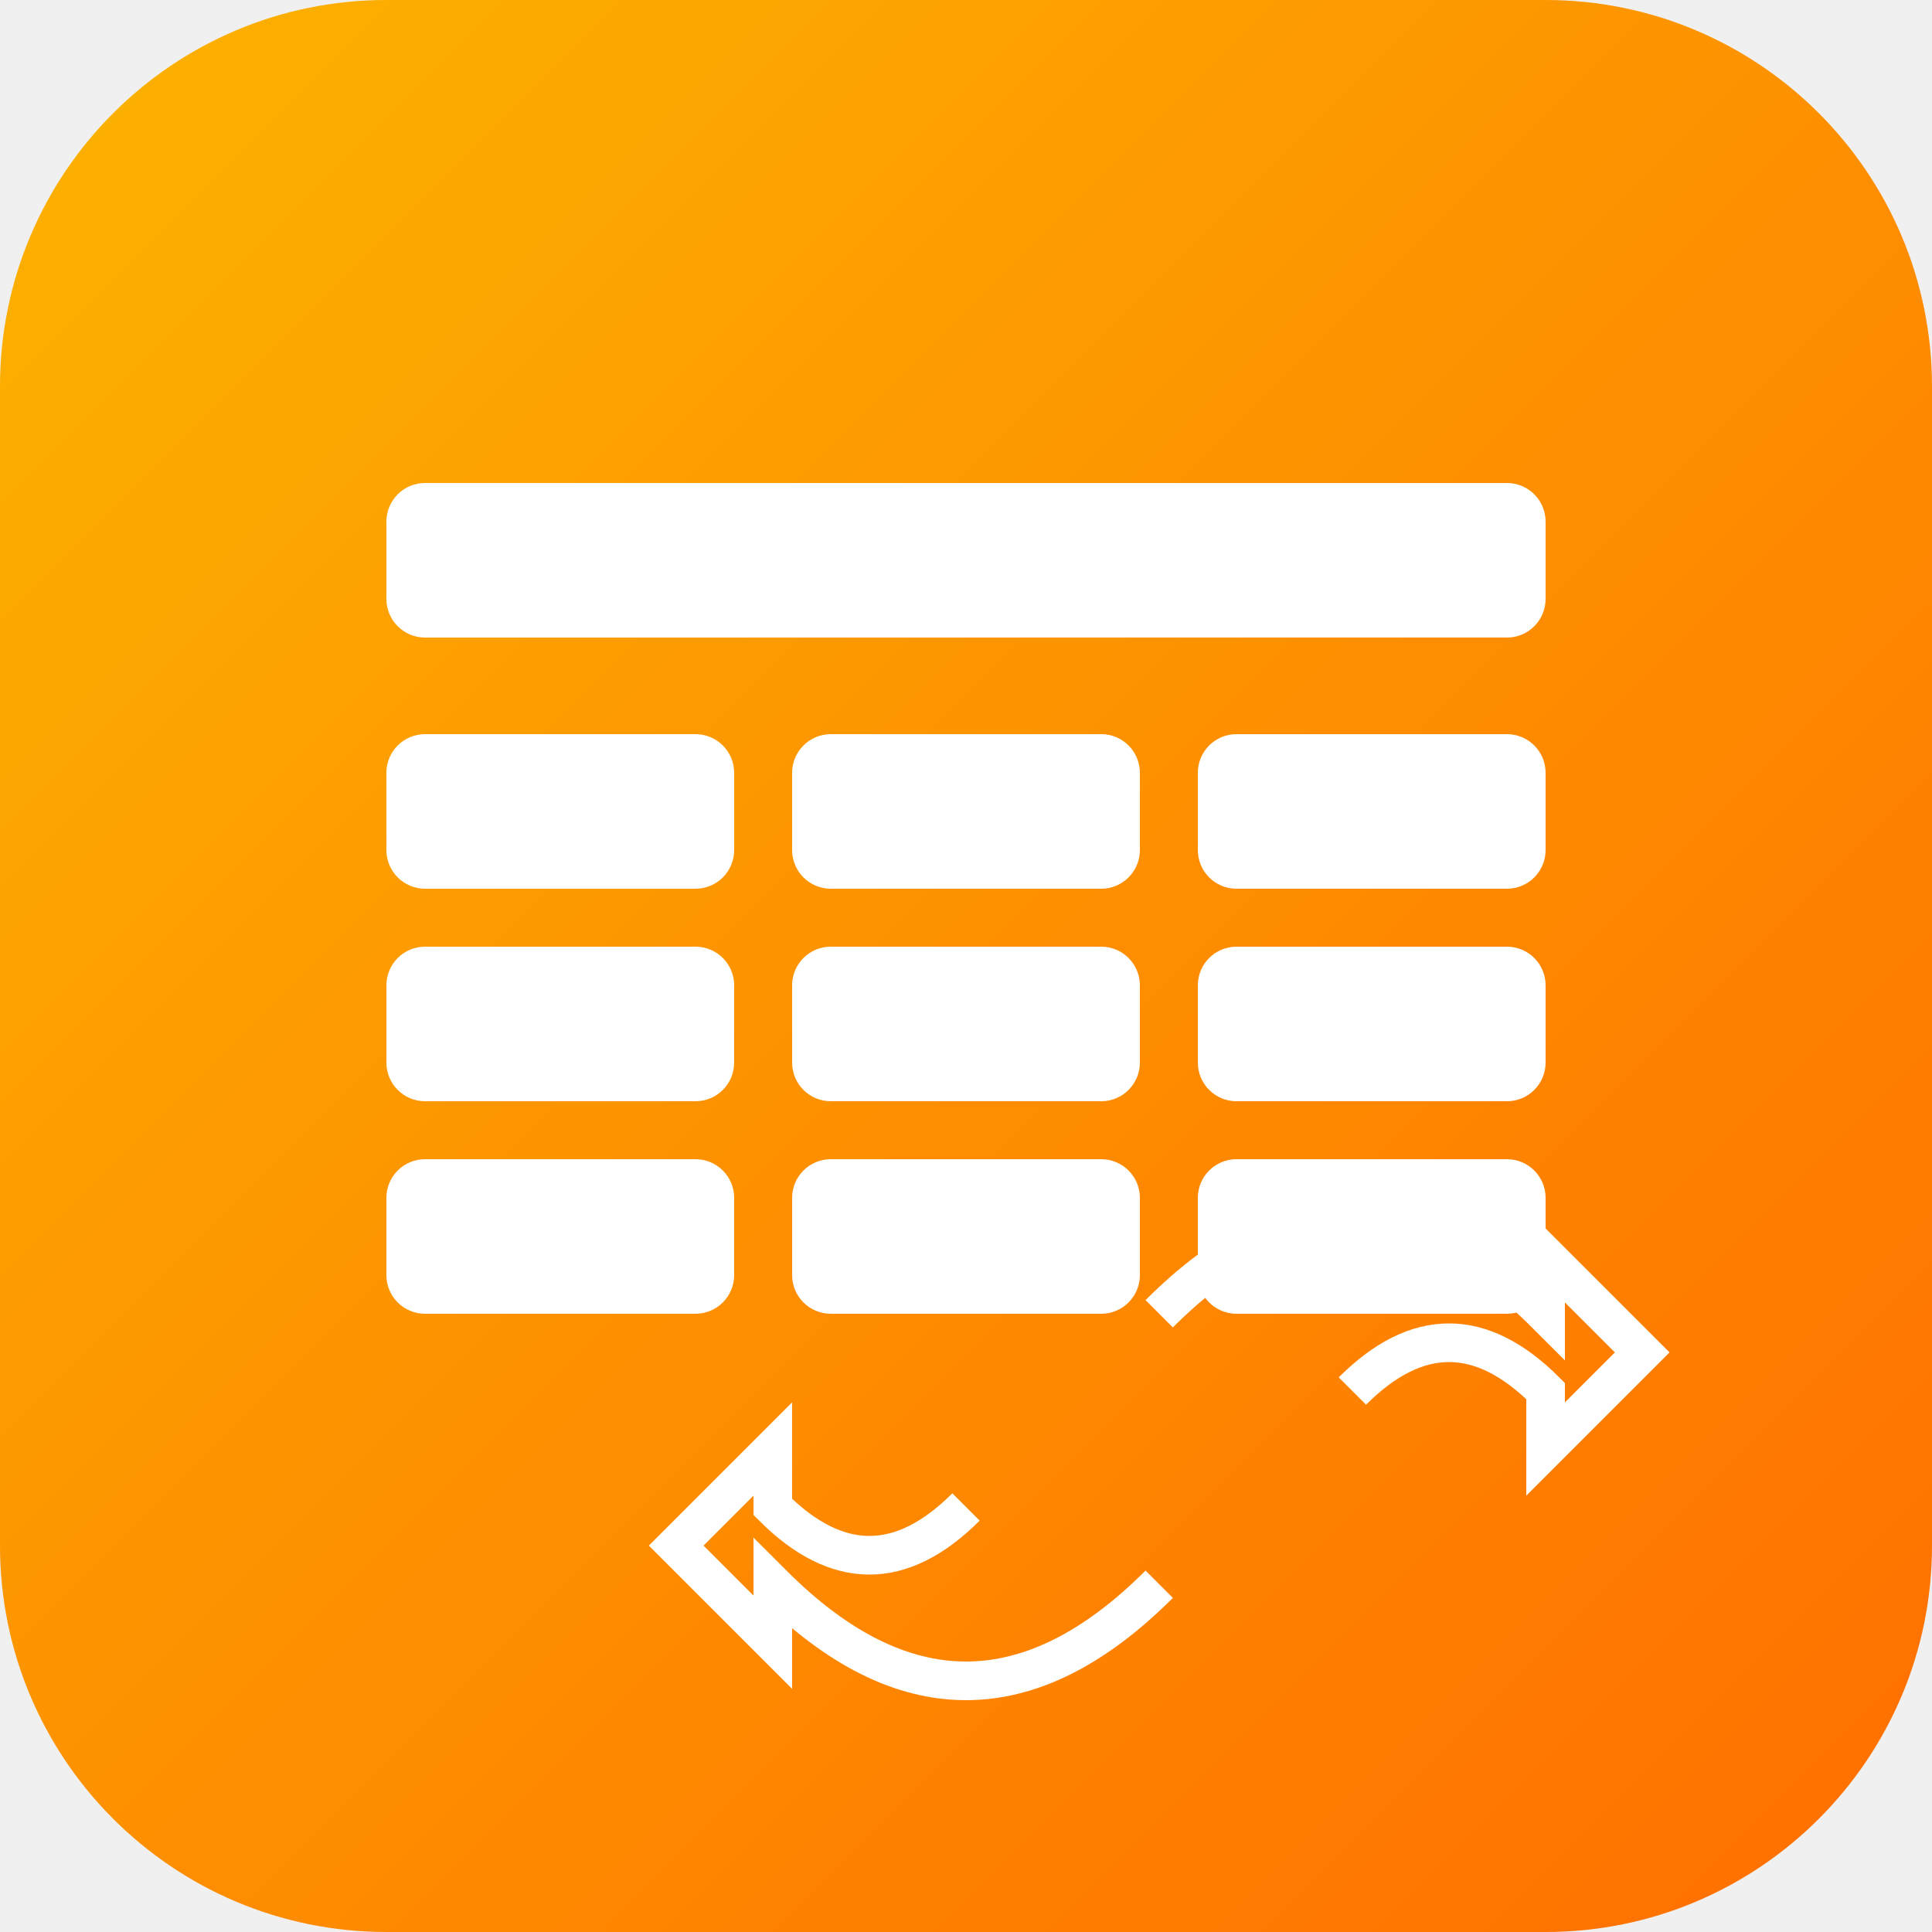
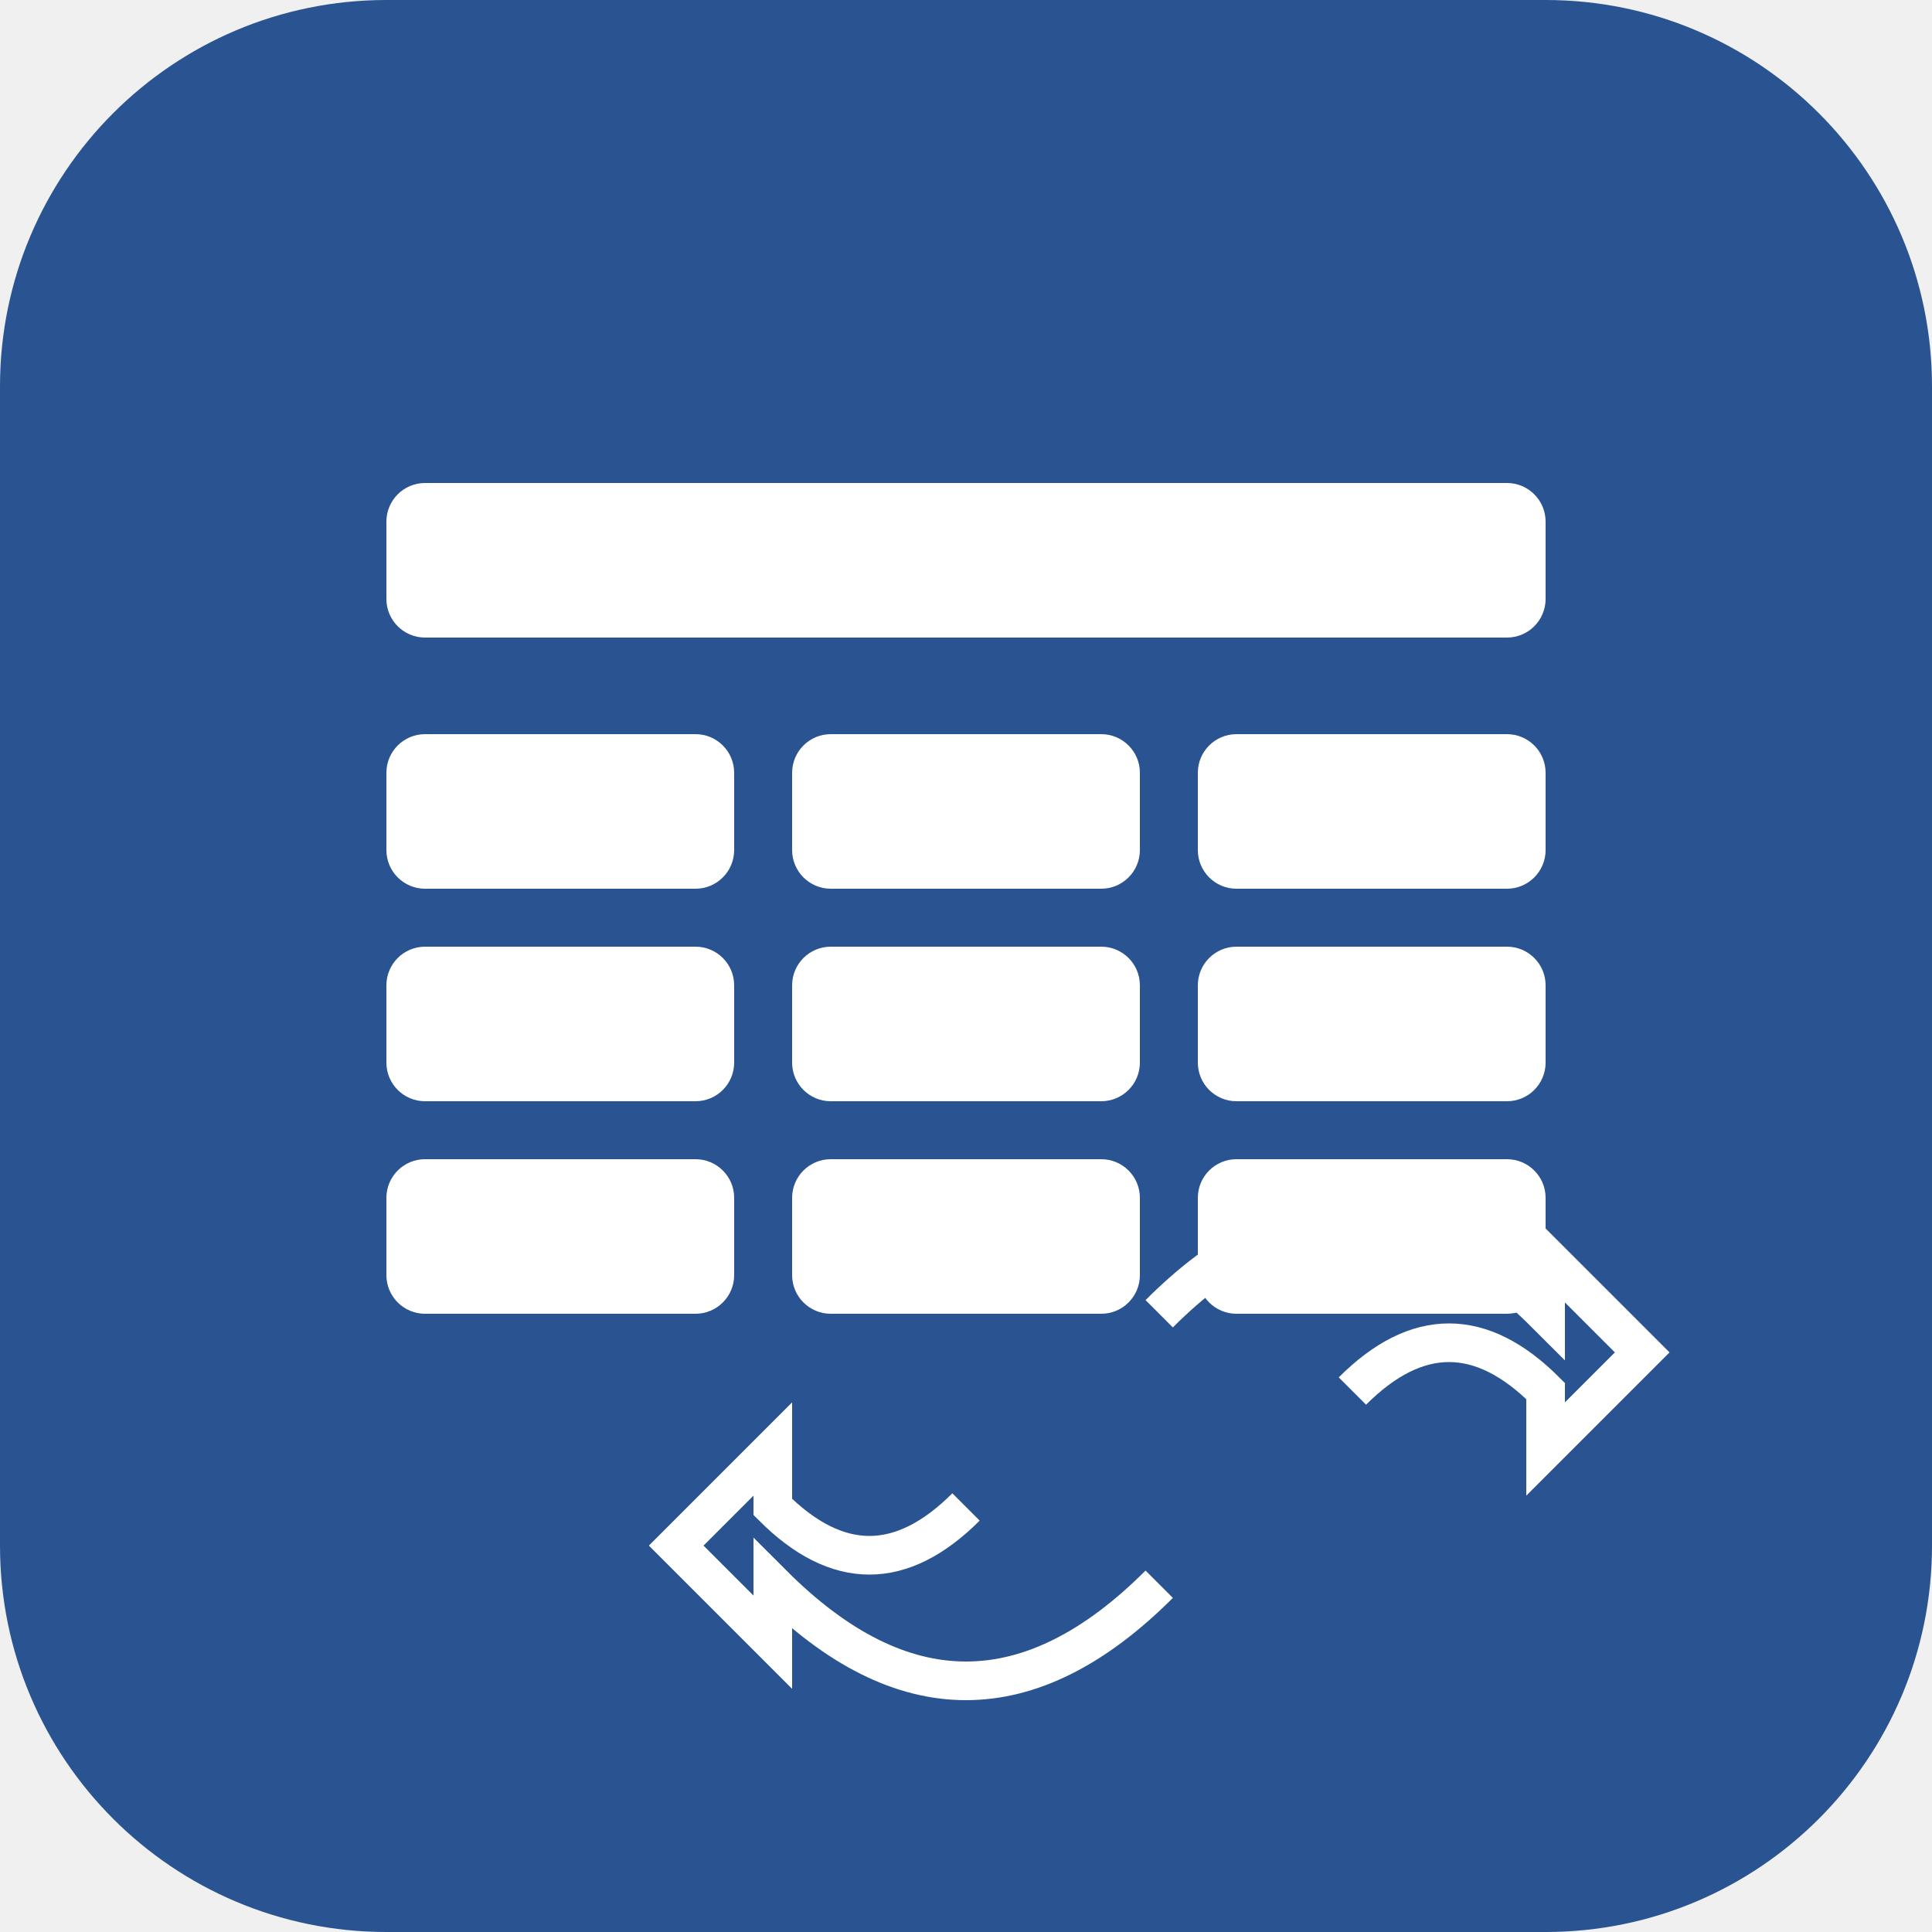
<svg xmlns="http://www.w3.org/2000/svg" viewBox="0 0 100 100">
-   <defs>
-     <linearGradient id="airtable-gradient" x1="0%" y1="0%" x2="100%" y2="100%">
-       <stop offset="0%" style="stop-color:#FCB400;stop-opacity:1" />
-       <stop offset="100%" style="stop-color:#FF6D00;stop-opacity:1" />
-     </linearGradient>
-   </defs>
-   <rect width="100" height="100" rx="20" fill="url(#airtable-gradient)" />
+   <rect width="100" height="100" rx="20" fill="#2a5491" />
  <g fill="white">
    <rect x="20" y="25" width="60" height="8" rx="2" />
    <rect x="20" y="38" width="18" height="8" rx="2" />
    <rect x="41" y="38" width="18" height="8" rx="2" />
    <rect x="62" y="38" width="18" height="8" rx="2" />
    <rect x="20" y="49" width="18" height="8" rx="2" />
    <rect x="41" y="49" width="18" height="8" rx="2" />
    <rect x="62" y="49" width="18" height="8" rx="2" />
    <rect x="20" y="60" width="18" height="8" rx="2" />
    <rect x="41" y="60" width="18" height="8" rx="2" />
    <rect x="62" y="60" width="18" height="8" rx="2" />
    <path d="M 70 72 Q 75 67 80 72 L 80 75 L 85 70 L 80 65 L 80 68 Q 70 58 60 68" stroke="white" stroke-width="2" fill="none" />
    <path d="M 50 78 Q 45 83 40 78 L 40 75 L 35 80 L 40 85 L 40 82 Q 50 92 60 82" stroke="white" stroke-width="2" fill="none" />
  </g>
</svg>
